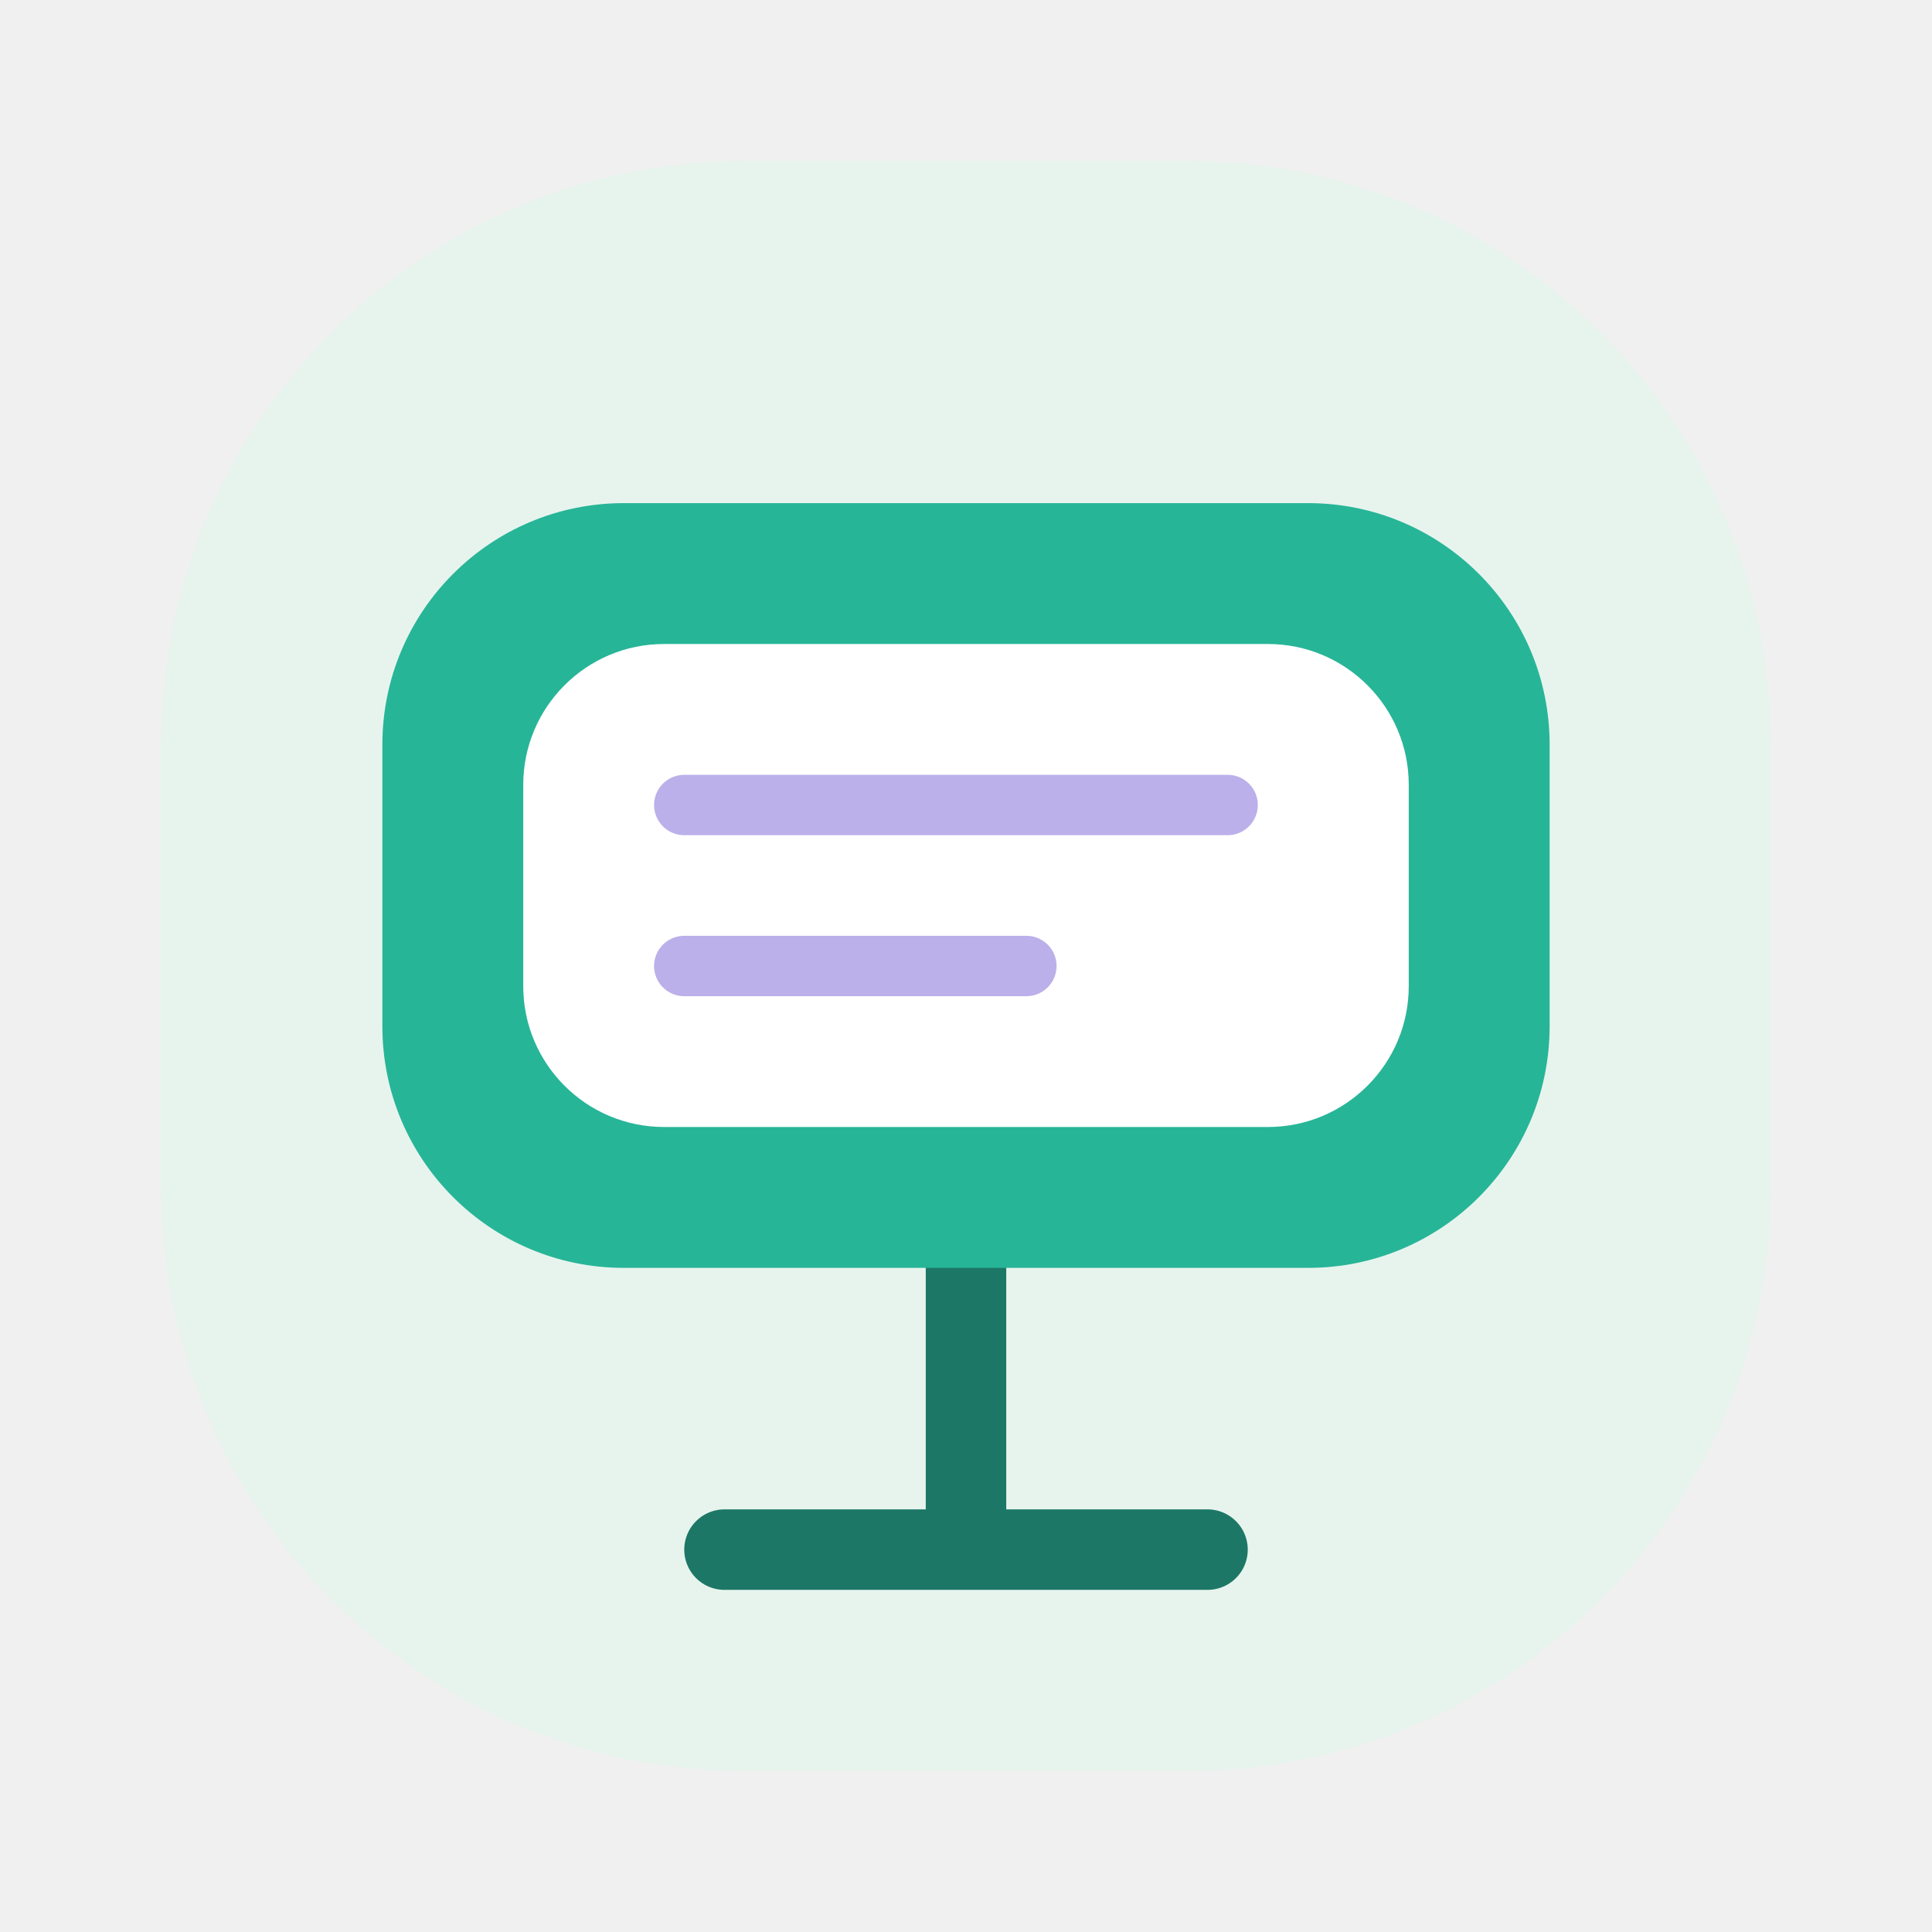
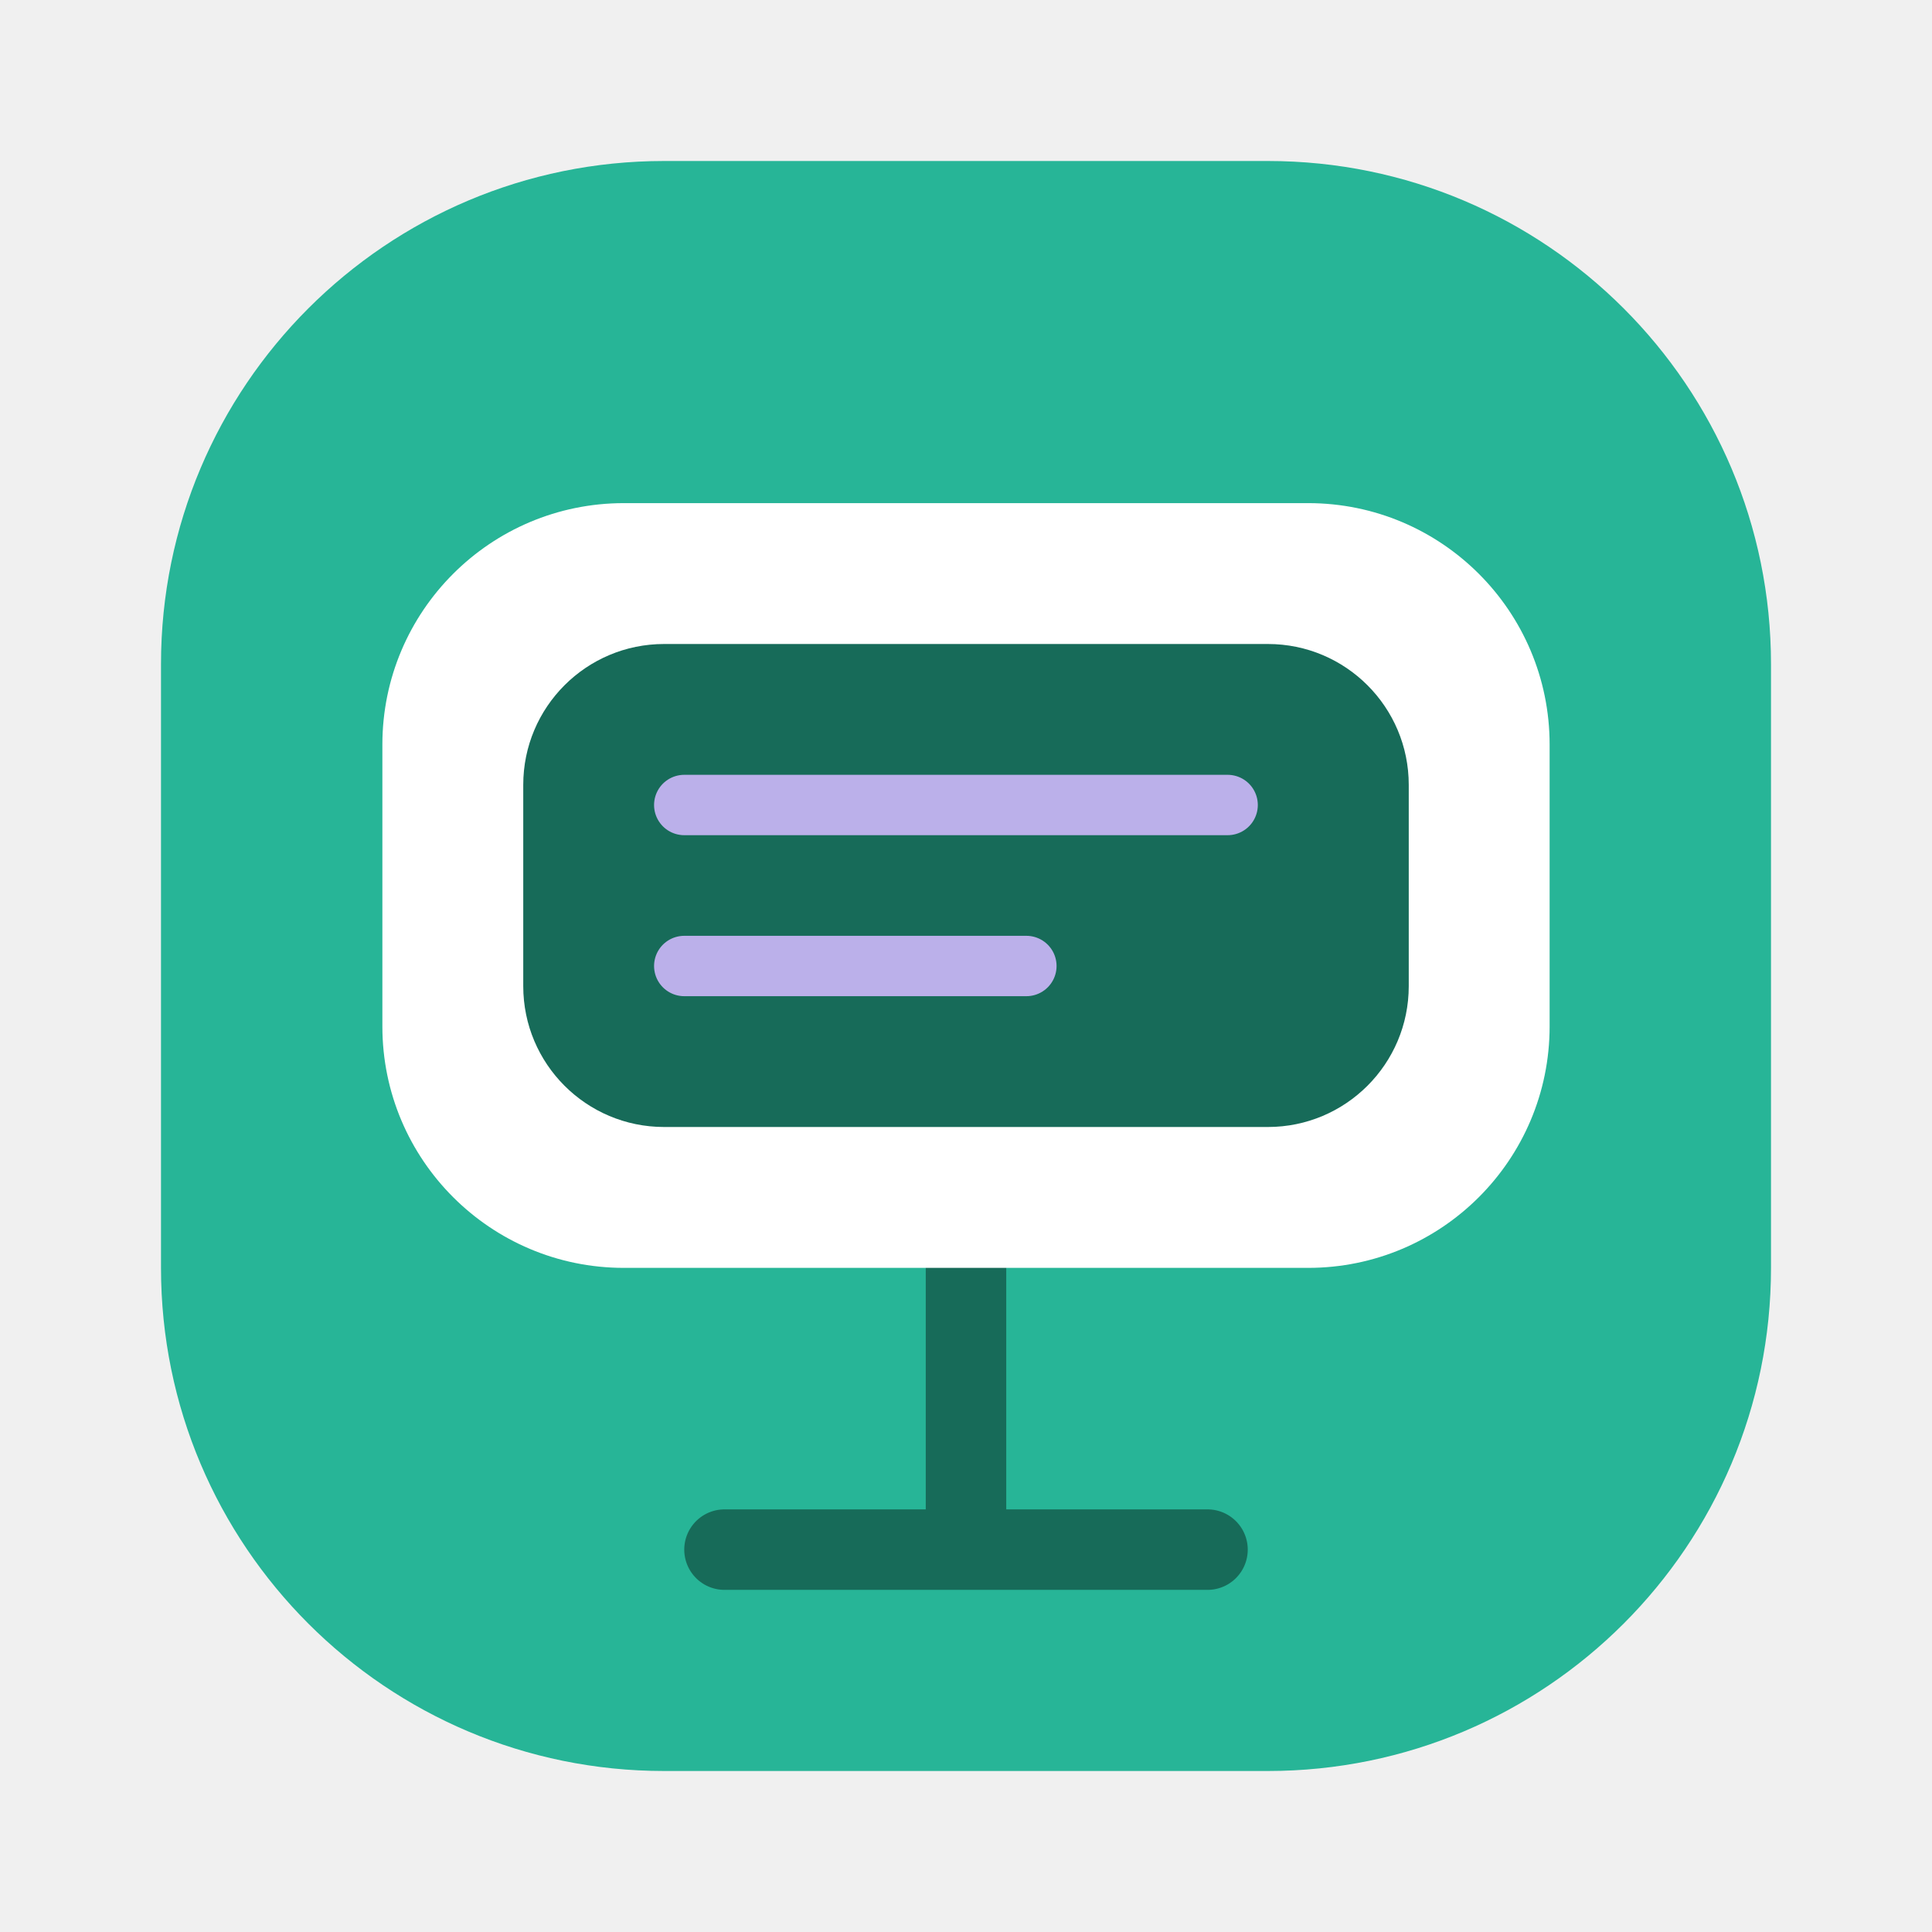
<svg xmlns="http://www.w3.org/2000/svg" width="80" height="80" viewBox="0 0 96 96" aria-hidden="true" focusable="false" stroke-linecap="round" stroke-linejoin="round">
-   <rect x="8" y="8" width="80" height="80" rx="29" fill="#E7F4EE" />
-   <path d="M48 61v14m-12 2h24" stroke="#1D7766" stroke-width="4" />
-   <rect x="19" y="25" width="58" height="38" rx="12" fill="#27B597" />
-   <rect x="26" y="32" width="44" height="24" rx="7" fill="#fff" />
+   <rect x="8" y="8" width="80" height="80" rx="25" fill="#27B597" />
+   <path d="M48 61v14m-12 2h24" stroke="#176B59" stroke-width="4" />
+   <rect x="19" y="25" width="58" height="38" rx="12" fill="#fff" />
+   <rect x="26" y="32" width="44" height="24" rx="7" fill="#176B59" />
  <path d="M34 40h27m-27 8h17" stroke="#BBB0EA" stroke-width="3" />
</svg>
